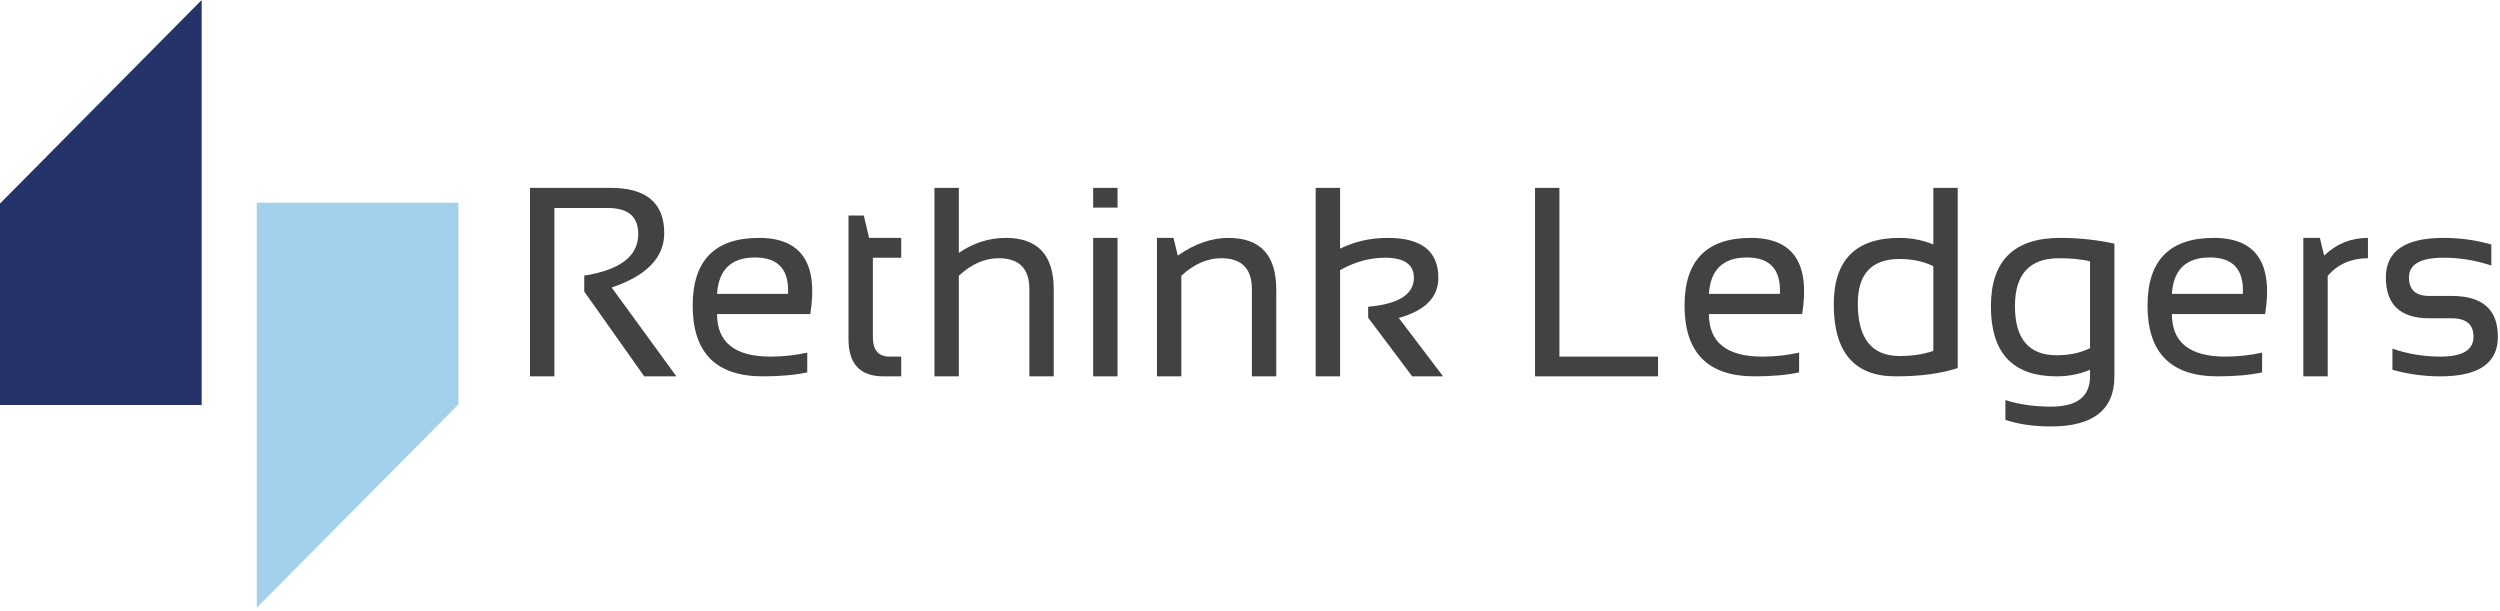
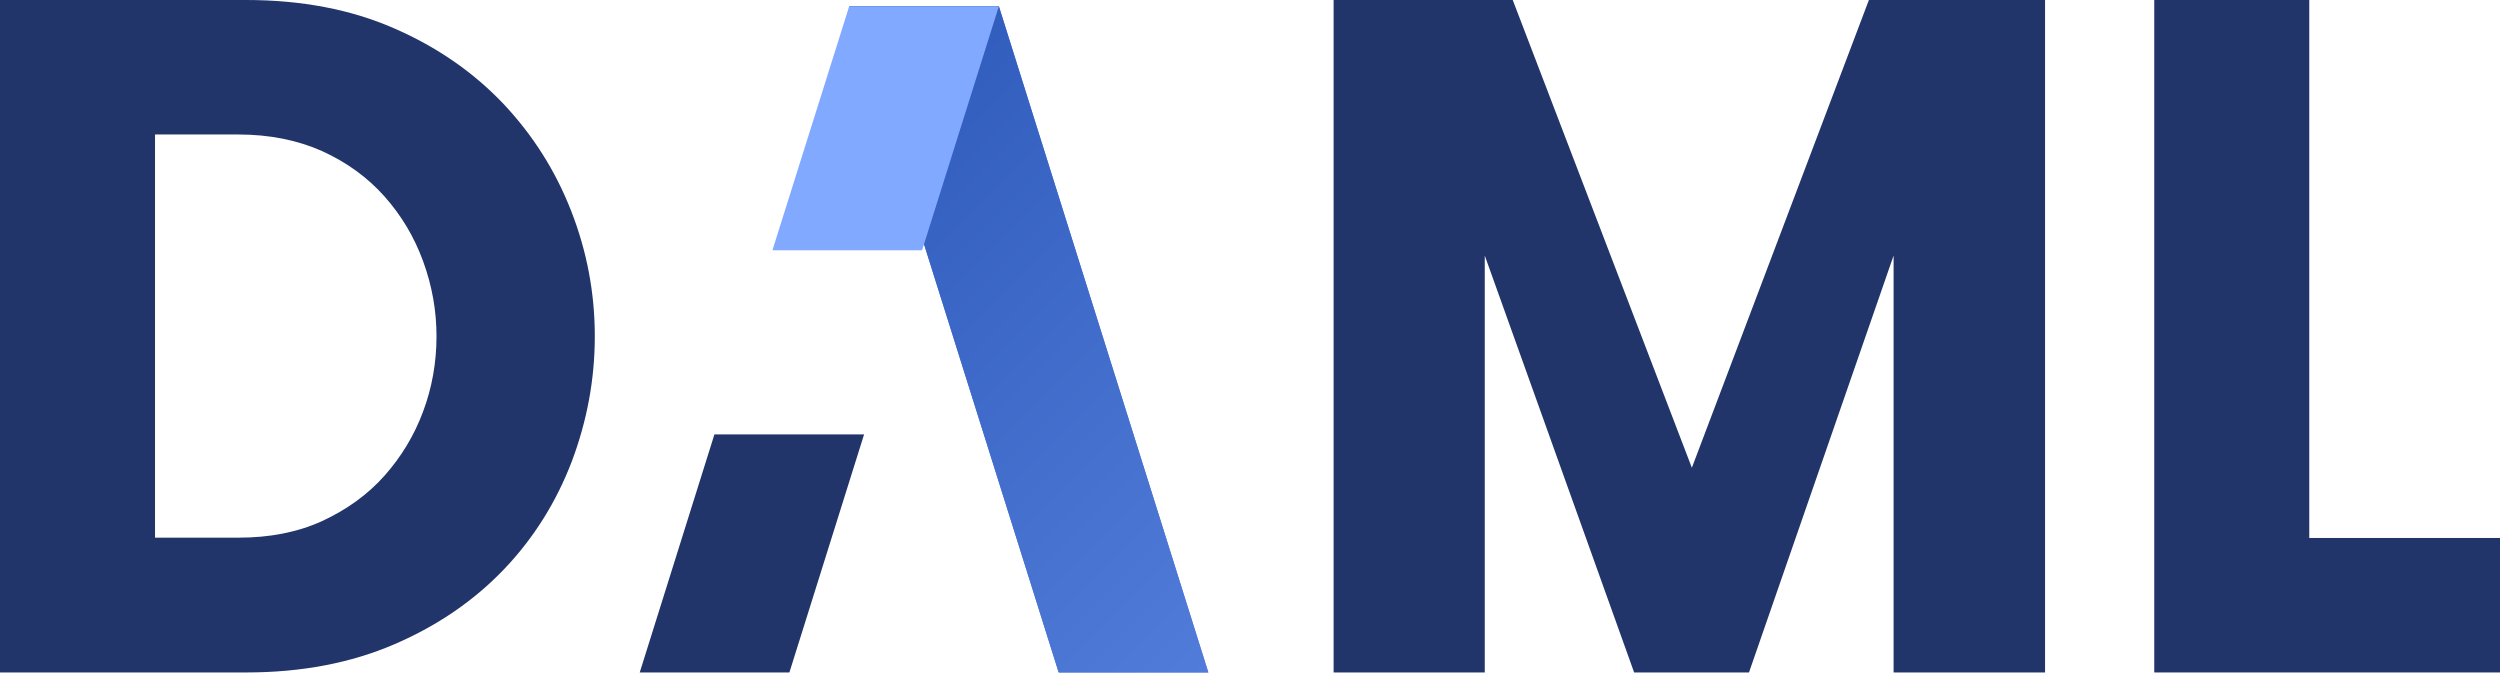
- <svg xmlns="http://www.w3.org/2000/svg" viewBox="0 0 617.333 150.667" height="150.667" width="617.333" xml:space="preserve" id="svg2" version="1.1">
-   <defs id="defs6" />
-   <g transform="matrix(1.333333,0,0,-1.333333,0,150.6667)" id="g10">
-     <g transform="scale(0.1)" id="g12">
-       <path id="path14" style="fill:#a3d1eb;fill-opacity:1;fill-rule:evenodd;stroke:none" d="M 848.98,381.02 475.512,4.488 V 754.488 H 848.98 V 381.02" />
-       <path id="path16" style="fill:#26336b;fill-opacity:1;fill-rule:evenodd;stroke:none" d="M 0,753.012 373.52,1130 V 380 H 0 v 373.012" />
-       <path id="path18" style="fill:#424243;fill-opacity:1;fill-rule:nonzero;stroke:none" d="M 981.559,433.012 V 782.07 h 149.061 c 66.33,0 99.54,-27.929 99.54,-83.75 0,-45.308 -32.46,-78.91 -97.35,-100.781 l 119.85,-164.527 h -59.54 l -111.09,157.027 v 29.531 c 66.64,10.508 100,36.129 100,76.879 0,32.18 -18.55,48.281 -55.62,48.281 h -99.69 V 433.012 Z M 1500.66,548.32 h -172.65 c 0,-52.5 33.04,-78.75 99.22,-78.75 22.57,0 45.19,2.418 67.81,7.34 v -36.558 c -22.62,-4.922 -50.12,-7.34 -82.5,-7.34 -86.49,0 -129.69,43.668 -129.69,131.09 0,83.519 40.94,125.308 122.81,125.308 78.44,0 110.08,-47.031 95,-141.09 z m -172.65,37.5 h 131.4 c 2.27,44.879 -18.08,67.34 -61.09,67.34 -43.98,0 -67.42,-22.461 -70.31,-67.34 z" />
-       <path id="path20" style="fill:#424243;fill-opacity:1;fill-rule:nonzero;stroke:none" d="m 1571.41,730.82 h 28.43 l 9.69,-41.41 h 59.53 v -36.711 h -52.5 V 505.512 c 0,-23.992 10.35,-35.942 31.1,-35.942 h 21.4 v -36.558 h -33.12 c -43.05,0 -64.53,23.008 -64.53,69.058 z" />
-       <path id="path22" style="fill:#424243;fill-opacity:1;fill-rule:nonzero;stroke:none" d="M 1730.59,433.012 V 782.07 h 45.15 V 661.602 c 26.76,18.519 55.82,27.808 87.19,27.808 59.06,0 88.59,-31.832 88.59,-95.461 V 433.012 h -45.15 V 594.57 c 0,38.129 -18.99,57.192 -56.88,57.192 -25.86,0 -50.43,-10.864 -73.75,-32.5 v -186.25 z" />
-       <path id="path24" style="fill:#424243;fill-opacity:1;fill-rule:nonzero;stroke:none" d="m 2069.69,745.512 h -45.16 v 36.559 h 45.16 z m 0,-312.5 h -45.16 V 689.41 h 45.16 z" />
-       <path id="path26" style="fill:#424243;fill-opacity:1;fill-rule:nonzero;stroke:none" d="M 2142.7,433.012 V 689.41 h 30.62 l 7.97,-32.808 c 31.13,21.878 62.38,32.808 93.75,32.808 59.06,0 88.59,-31.832 88.59,-95.461 V 433.012 h -45.15 V 594.57 c 0,38.129 -18.99,57.192 -56.88,57.192 -25.86,0 -50.43,-10.864 -73.75,-32.5 v -186.25 z" />
-       <path id="path28" style="fill:#424243;fill-opacity:1;fill-rule:nonzero;stroke:none" d="M 2436.64,433.012 V 782.07 h 45.16 V 669.41 c 26.56,13.32 56.13,20 88.75,20 62.18,0 93.28,-24.68 93.28,-74.058 0,-35.864 -24.45,-60.582 -73.28,-74.223 l 82.03,-108.117 h -57.19 l -81.56,108.59 v 20.308 c 56.44,5 84.69,22.891 84.69,53.75 0,24.692 -17.9,37.039 -53.6,37.039 -28.24,0 -55.94,-7.66 -83.12,-22.969 V 433.012 Z" />
-       <path id="path30" style="fill:#424243;fill-opacity:1;fill-rule:nonzero;stroke:none" d="M 2888.05,782.07 V 469.57 H 3070.7 V 433.012 H 2842.89 V 782.07 Z" />
-       <path id="path32" style="fill:#424243;fill-opacity:1;fill-rule:nonzero;stroke:none" d="m 3337.58,548.32 h -172.66 c 0,-52.5 33.05,-78.75 99.22,-78.75 22.58,0 45.2,2.418 67.81,7.34 v -36.558 c -22.61,-4.922 -50.11,-7.34 -82.5,-7.34 -86.48,0 -129.68,43.668 -129.68,131.09 0,83.519 40.93,125.308 122.81,125.308 78.44,0 110.08,-47.031 95,-141.09 z m -172.66,37.5 h 131.41 c 2.26,44.879 -18.09,67.34 -61.1,67.34 -43.98,0 -67.42,-22.461 -70.31,-67.34 z" />
-       <path id="path34" style="fill:#424243;fill-opacity:1;fill-rule:nonzero;stroke:none" d="m 3580.51,637.07 c -18.24,8.828 -39.06,13.282 -62.5,13.282 -51.56,0 -77.35,-27.461 -77.35,-82.34 0,-64.922 25.79,-97.352 77.35,-97.352 23.44,0 44.26,3.168 62.5,9.539 z m 45.15,-188.75 c -31.05,-10.23 -69.37,-15.308 -115,-15.308 -76.36,0 -114.53,44.41 -114.53,133.277 0,82.07 40.51,123.121 121.57,123.121 22.18,0 43.12,-4.058 62.81,-12.18 v 104.84 h 45.15 z" />
-       <path id="path36" style="fill:#424243;fill-opacity:1;fill-rule:nonzero;stroke:none" d="m 3870.74,645.98 c -15.43,3.821 -34.53,5.782 -57.34,5.782 -54.49,0 -81.72,-29.532 -81.72,-88.602 0,-60.738 25.78,-91.09 77.34,-91.09 23.44,0 43.99,4.379 61.72,13.129 z m 45.16,-212.968 c 0,-61.883 -39.3,-92.813 -117.81,-92.813 -31.57,0 -59.61,4.063 -84.07,12.18 v 36.723 c 24.89,-8.122 53.05,-12.192 84.53,-12.192 48.13,0 72.19,18.711 72.19,56.102 v 12.187 c -19.18,-8.129 -39.84,-12.187 -62.03,-12.187 -81.05,0 -121.56,43.199 -121.56,129.687 0,84.449 42.73,126.711 128.28,126.711 34.57,0 68.05,-3.551 100.47,-10.621 z" />
-       <path id="path38" style="fill:#424243;fill-opacity:1;fill-rule:nonzero;stroke:none" d="m 4195,548.32 h -172.66 c 0,-52.5 33.05,-78.75 99.22,-78.75 22.58,0 45.2,2.418 67.82,7.34 v -36.558 c -22.62,-4.922 -50.12,-7.34 -82.5,-7.34 -86.49,0 -129.69,43.668 -129.69,131.09 0,83.519 40.93,125.308 122.81,125.308 78.44,0 110.08,-47.031 95,-141.09 z m -172.66,37.5 h 131.41 c 2.27,44.879 -18.09,67.34 -61.09,67.34 -43.99,0 -67.43,-22.461 -70.32,-67.34 z" />
-       <path id="path40" style="fill:#424243;fill-opacity:1;fill-rule:nonzero;stroke:none" d="M 4265.74,433.012 V 689.41 h 30.63 l 7.97,-32.808 c 22.5,21.878 49.53,32.808 81.09,32.808 v -37.648 c -30.63,0 -55.47,-10.864 -74.53,-32.5 v -186.25 z" />
-       <path id="path42" style="fill:#424243;fill-opacity:1;fill-rule:nonzero;stroke:none" d="m 4430.78,445.199 v 39.063 c 28.52,-9.813 58.17,-14.692 88.91,-14.692 40.82,0 61.25,12.231 61.25,36.719 0,22.813 -13.4,34.223 -40.16,34.223 h -41.56 c -53.75,0 -80.63,25.187 -80.63,75.617 0,48.832 35.55,73.281 106.72,73.281 30.63,0 60.16,-4.058 88.6,-12.18 v -39.07 c -28.44,9.692 -57.97,14.539 -88.6,14.539 -42.61,0 -63.9,-12.187 -63.9,-36.57 0,-22.809 12.57,-34.219 37.81,-34.219 h 41.56 c 56.88,0 85.31,-25.23 85.31,-75.621 0,-48.867 -35.47,-73.277 -106.4,-73.277 -30.74,0 -60.39,4.058 -88.91,12.187 z" />
-     </g>
+ <svg xmlns="http://www.w3.org/2000/svg" version="1.1" id="Layer_1" x="0px" y="0px" viewBox="0 0 840.2 226" style="enable-background:new 0 0 840.2 226;" xml:space="preserve">
+   <style type="text/css">
+ 	.st0{fill:#21356A;}
+ 	.st1{fill-rule:evenodd;clip-rule:evenodd;fill:#517CD9;}
+ 	.st2{fill-rule:evenodd;clip-rule:evenodd;fill:url(#SVGID_1_);}
+ 	.st3{fill-rule:evenodd;clip-rule:evenodd;fill:#21356A;}
+ 	.st4{fill-rule:evenodd;clip-rule:evenodd;fill:#81A9FF;}
+ </style>
+   <path class="st0" d="M687.3,0h-59.2l-59.5,157.2L508.4,0h-60.2v226H499V85.9L549.2,226h38.6l48.6-140.1V226h50.9V0z" />
+   <path class="st0" d="M776.1,180.8V0H724v226h116.2v-45.2H776.1z" />
+   <path class="st0" d="M0,0v226h82.7c18.7,0,35.3-3.2,49.9-9.5c14.6-6.3,26.9-14.8,36.9-25.3c10-10.5,17.5-22.6,22.7-36.2  c5.1-13.6,7.7-27.5,7.7-42c0-14.4-2.6-28.4-7.9-42c-5.3-13.6-12.9-25.6-22.9-36.2c-10-10.5-22.2-19-36.7-25.3  C118,3.2,101.4,0,82.7,0H0z M80.1,45.2c10.5,0,19.9,1.9,28.2,5.6c8.3,3.8,15.2,8.8,20.9,15.2c5.7,6.4,10,13.6,13,21.8  c3,8.2,4.5,16.6,4.5,25.2c0,8.8-1.5,17.3-4.5,25.3c-3,8.1-7.4,15.3-13,21.6c-5.7,6.4-12.7,11.4-20.9,15.2  c-8.3,3.8-17.7,5.6-28.2,5.6h-28V45.2H80.1z" />
+   <g>
+     <path class="st1" d="M285.4,2.1h50.3L406.1,226h-50.3L285.4,2.1z" />
+     <linearGradient id="SVGID_1_" gradientUnits="userSpaceOnUse" x1="431.899" y1="200.201" x2="259.584" y2="27.886">
+       <stop offset="0" style="stop-color:#517CD9" />
+       <stop offset="1" style="stop-color:#2C58B9" />
+     </linearGradient>
+     <path class="st2" d="M285.4,2.1h50.3L406.1,226h-50.3L285.4,2.1z" />
  </g>
+   <polygon class="st3" points="290.4,146 265.3,226 215,226 240.1,146 " />
+   <polygon class="st4" points="335.7,2.1 309.9,84.1 259.6,84.1 285.4,2.1 " />
</svg>
